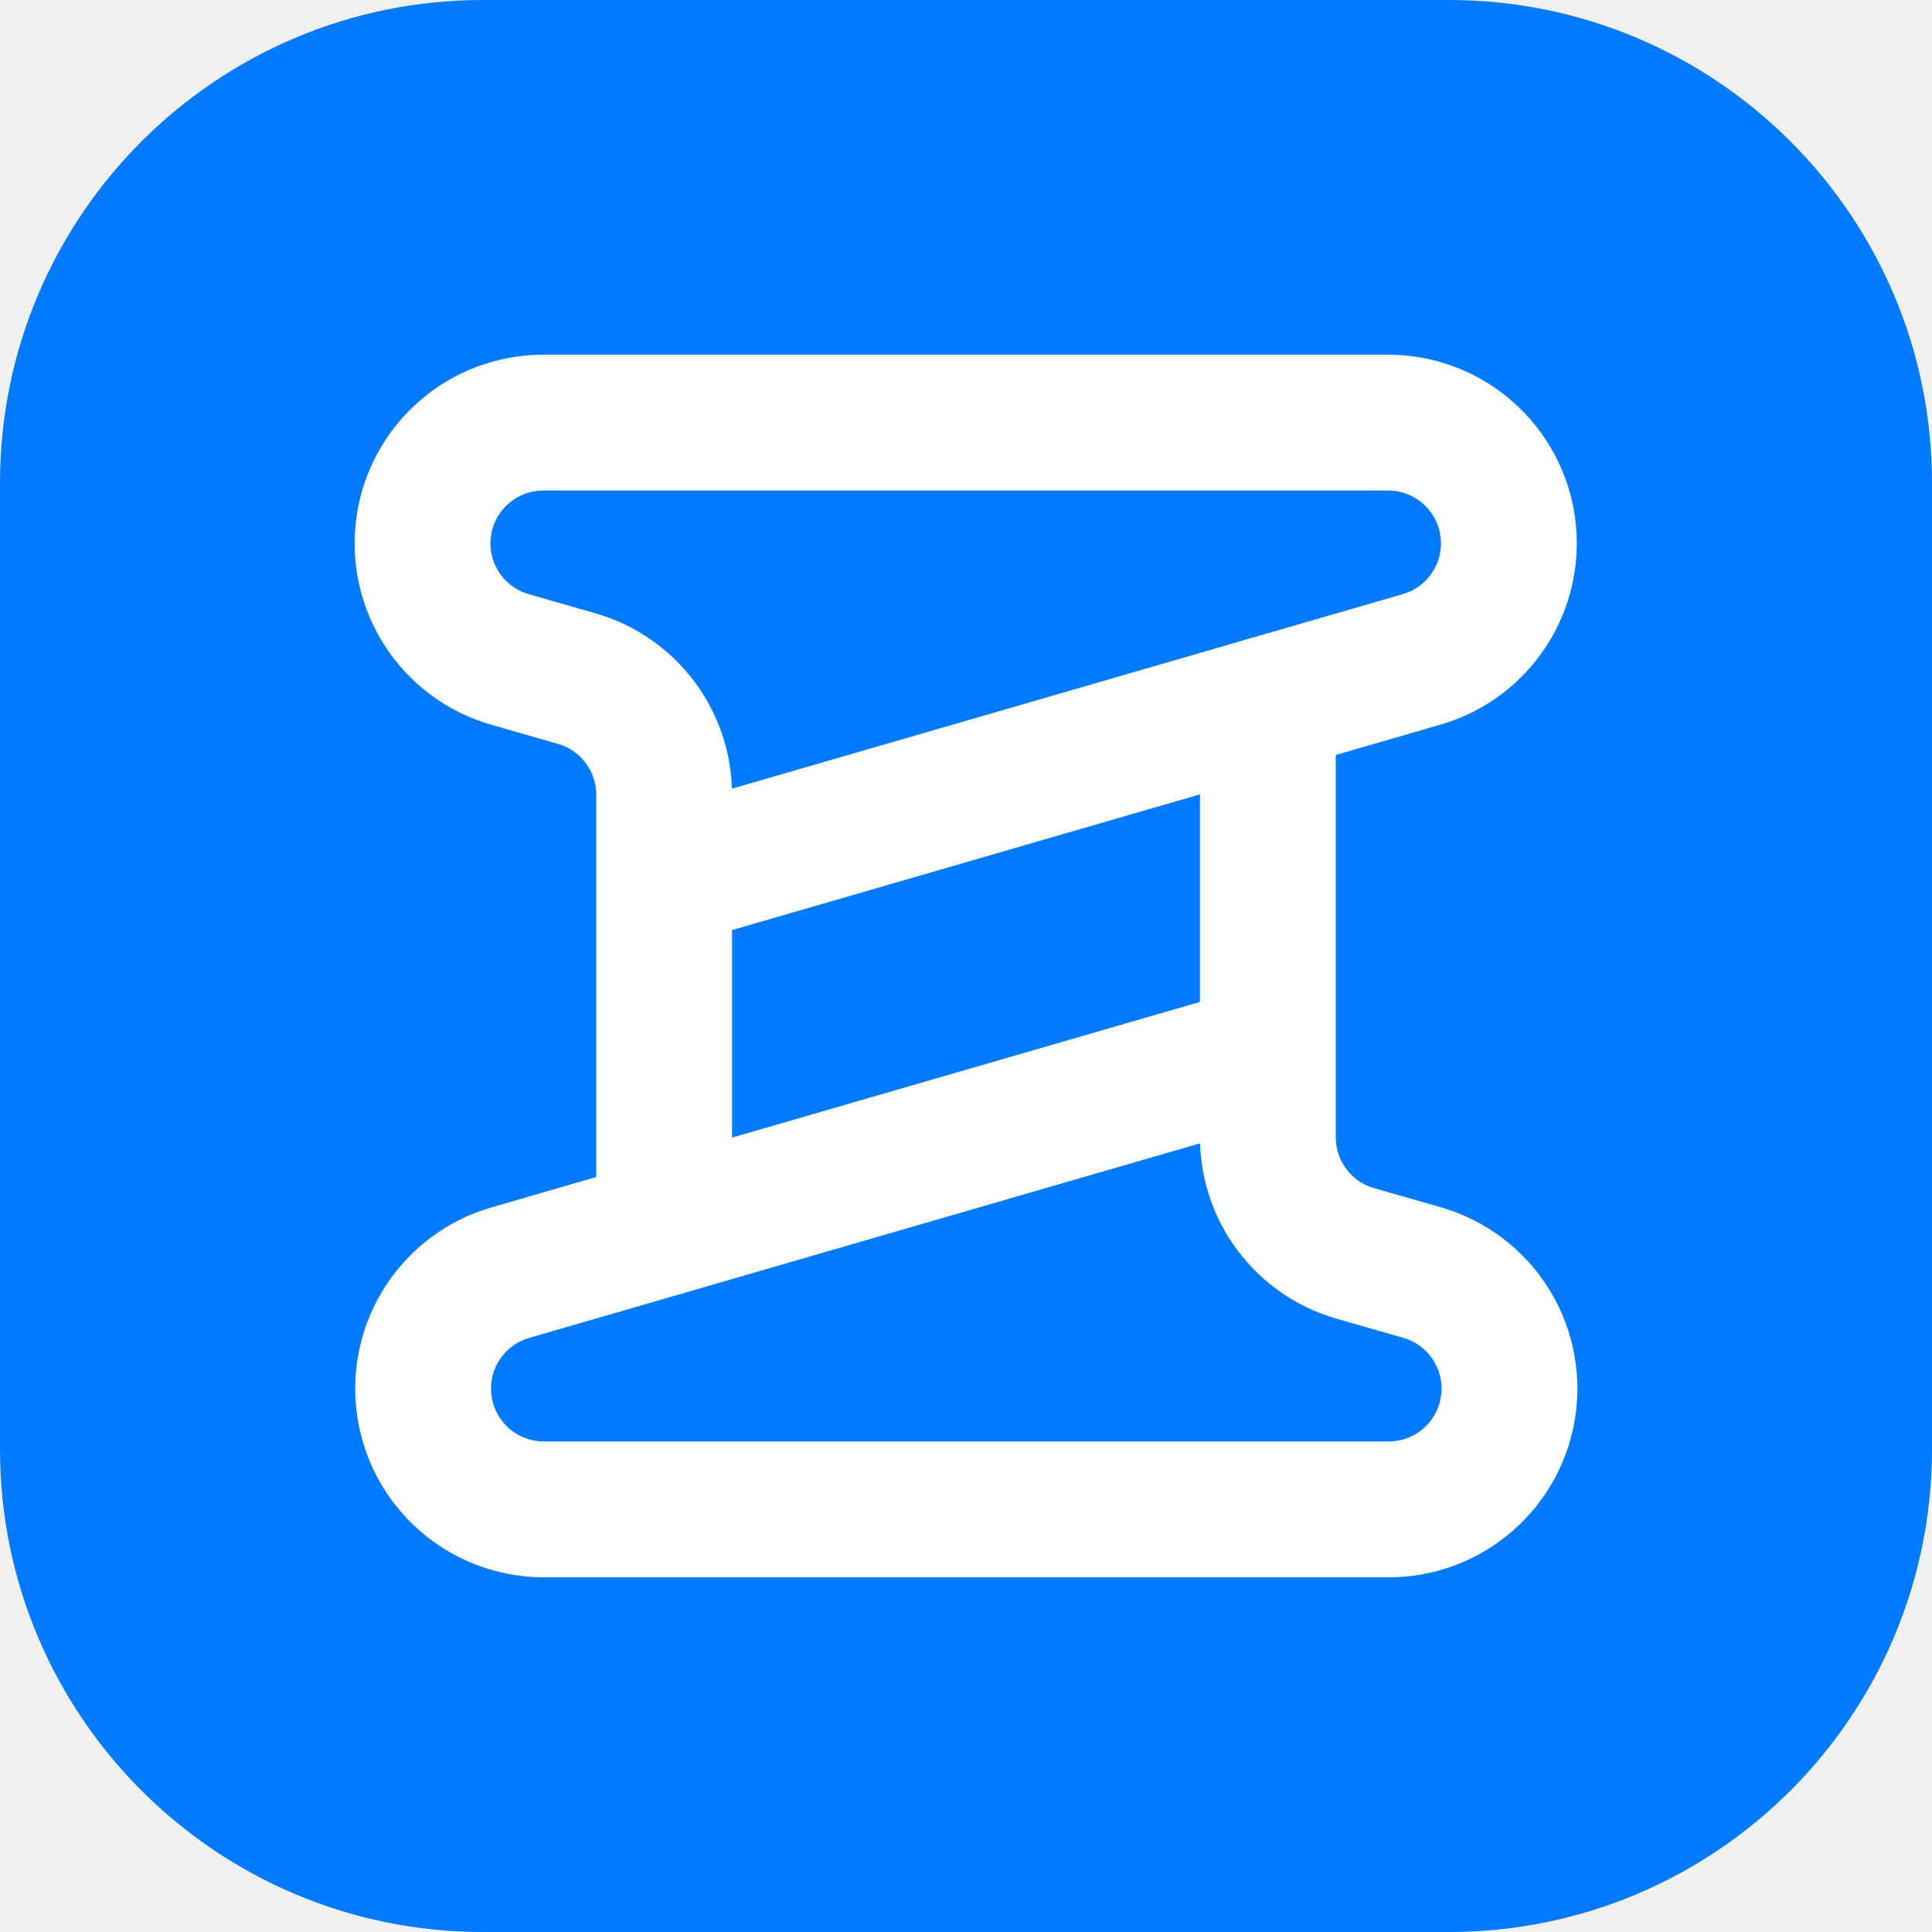
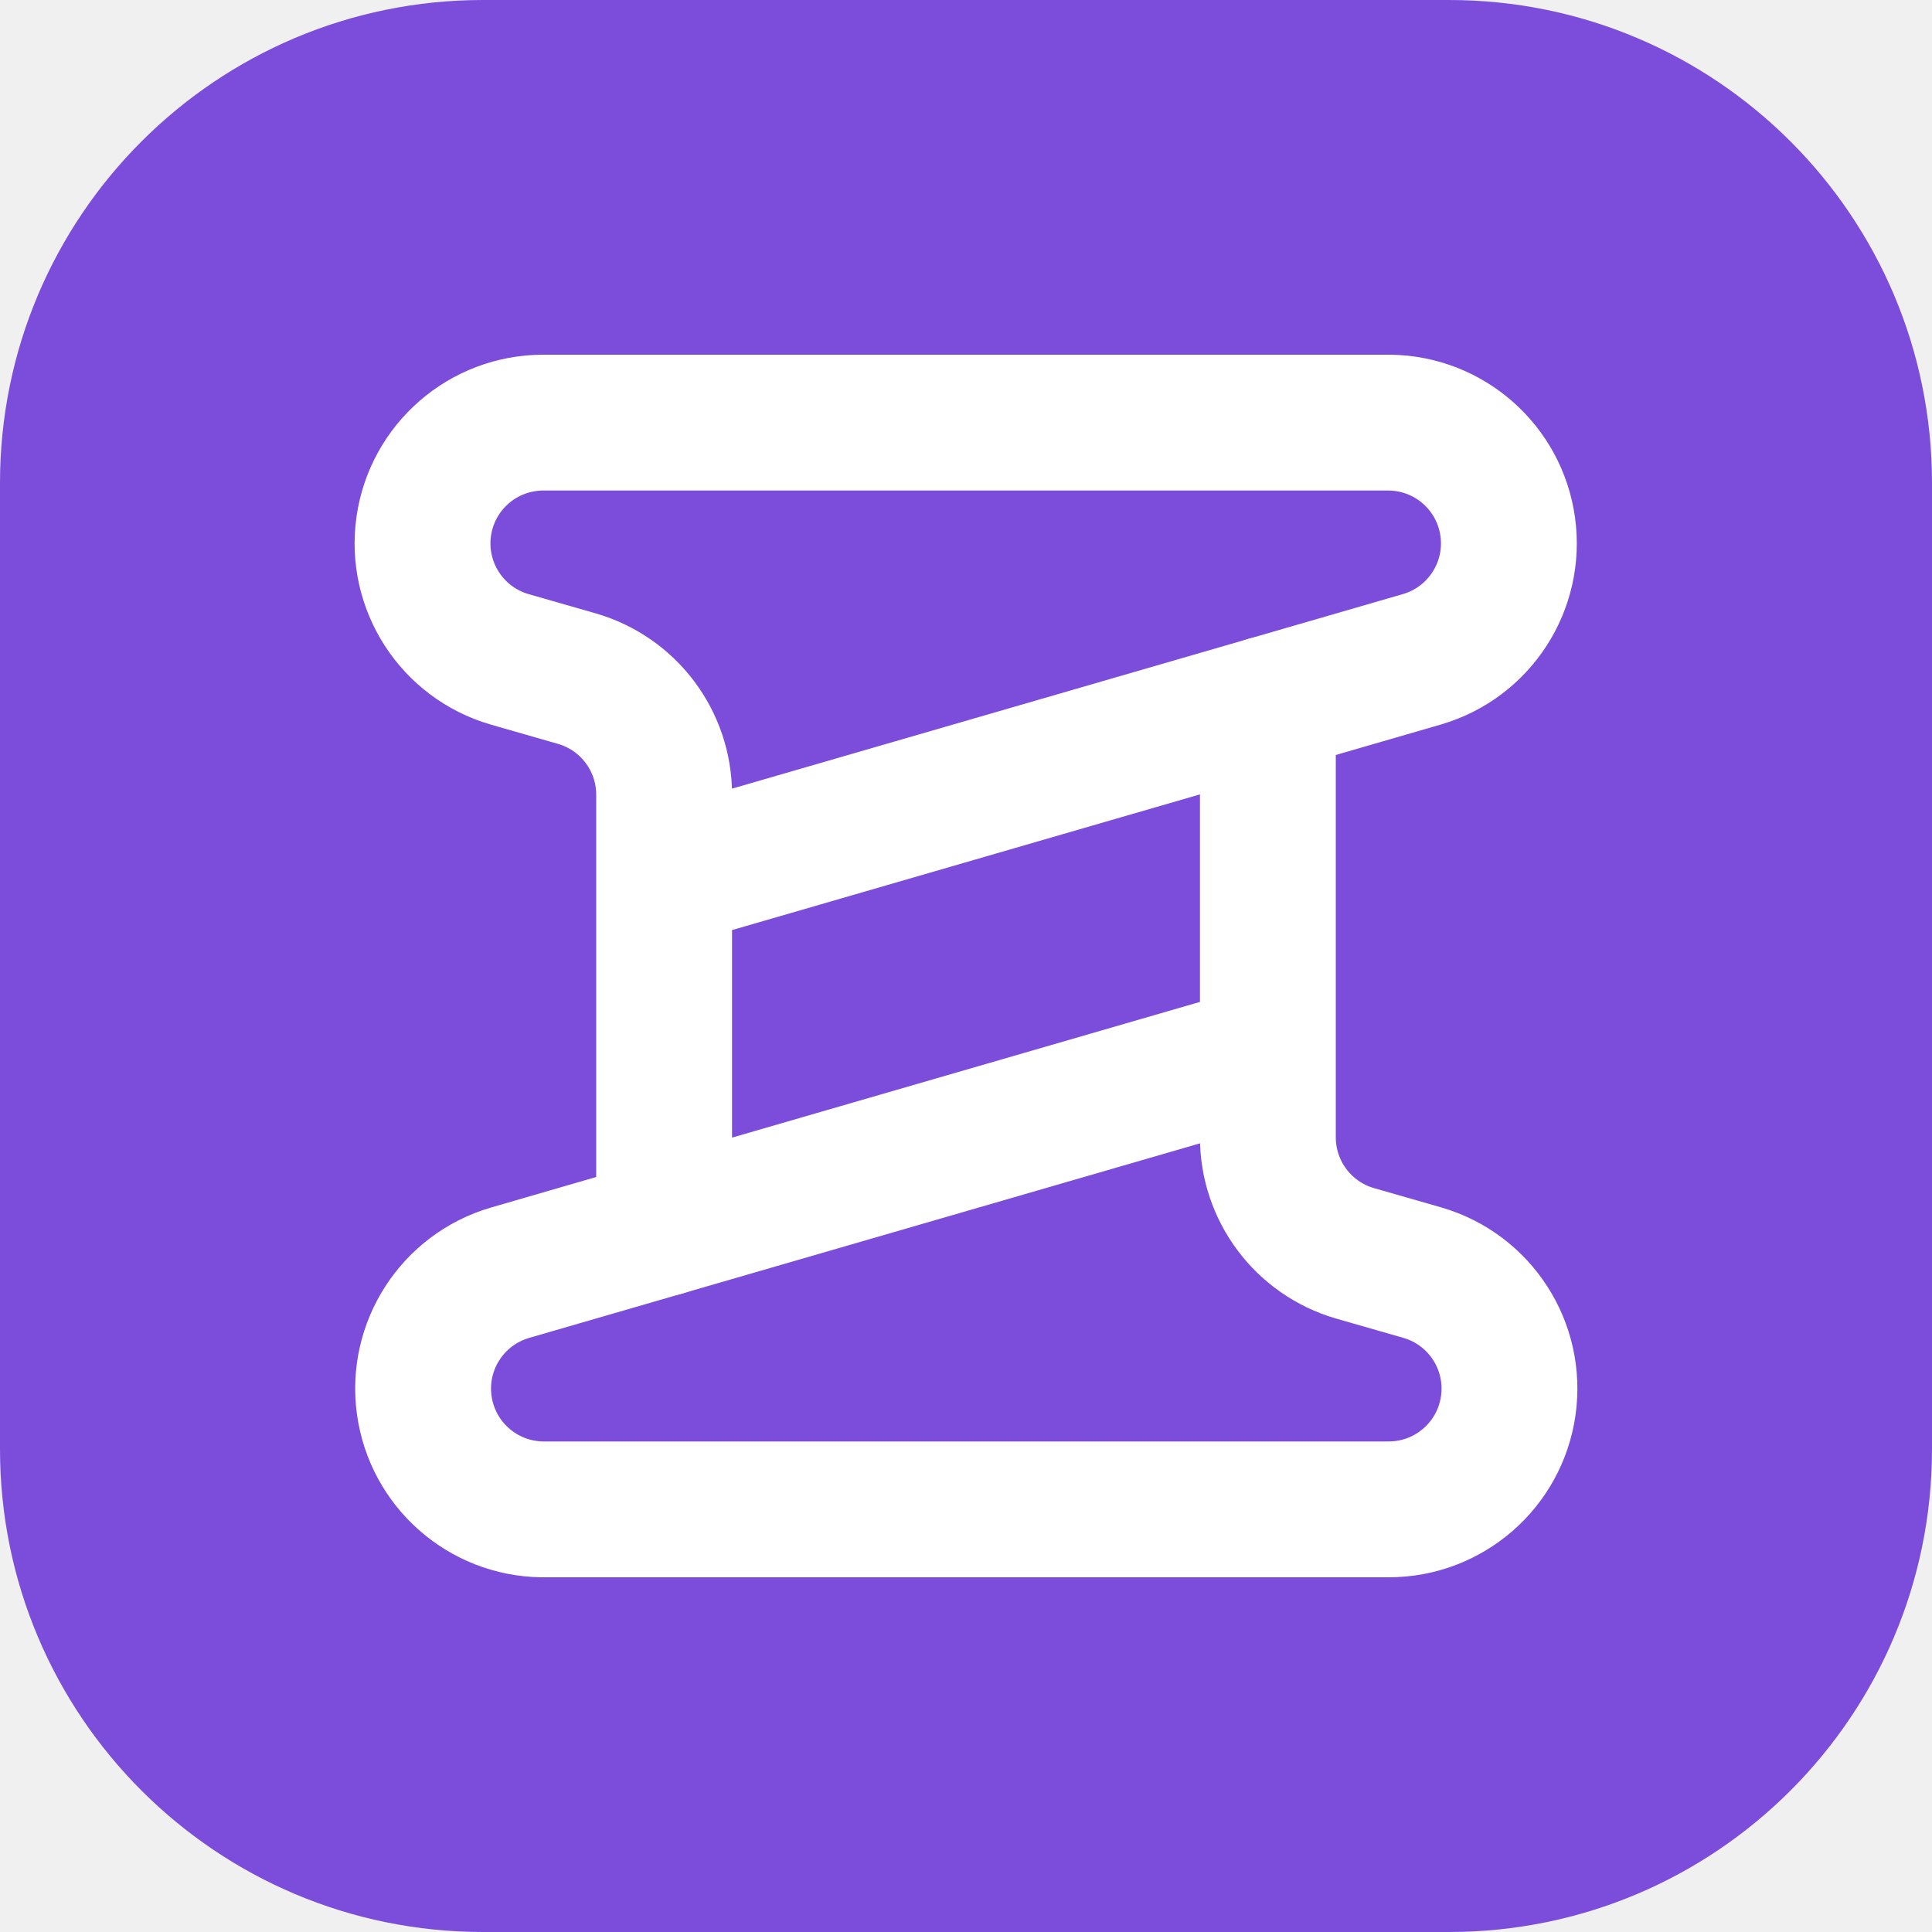
<svg xmlns="http://www.w3.org/2000/svg" viewBox="0 0 32 32">
-   <rect width="32" height="32" rx="8" fill="#007aff" />
+   <rect width="32" height="32" rx="8" fill="#7c4ddb" />
  <g transform="translate(4 4)" fill="none" stroke="#fff" stroke-width="2.25" stroke-linecap="round" stroke-linejoin="round">
    <path d="M17 13.44 4.442 17.082A2 2 0 0 0 4.982 21H19a2 2 0 0 0 .558-3.921l-1.115-.32A2 2 0 0 1 17 14.837V7.66" />
    <path d="m7 10.56 12.558-3.642A2 2 0 0 0 19.018 3H5a2 2 0 0 0-.558 3.921l1.115.32A2 2 0 0 1 7 9.163v7.178" />
  </g>
</svg>
